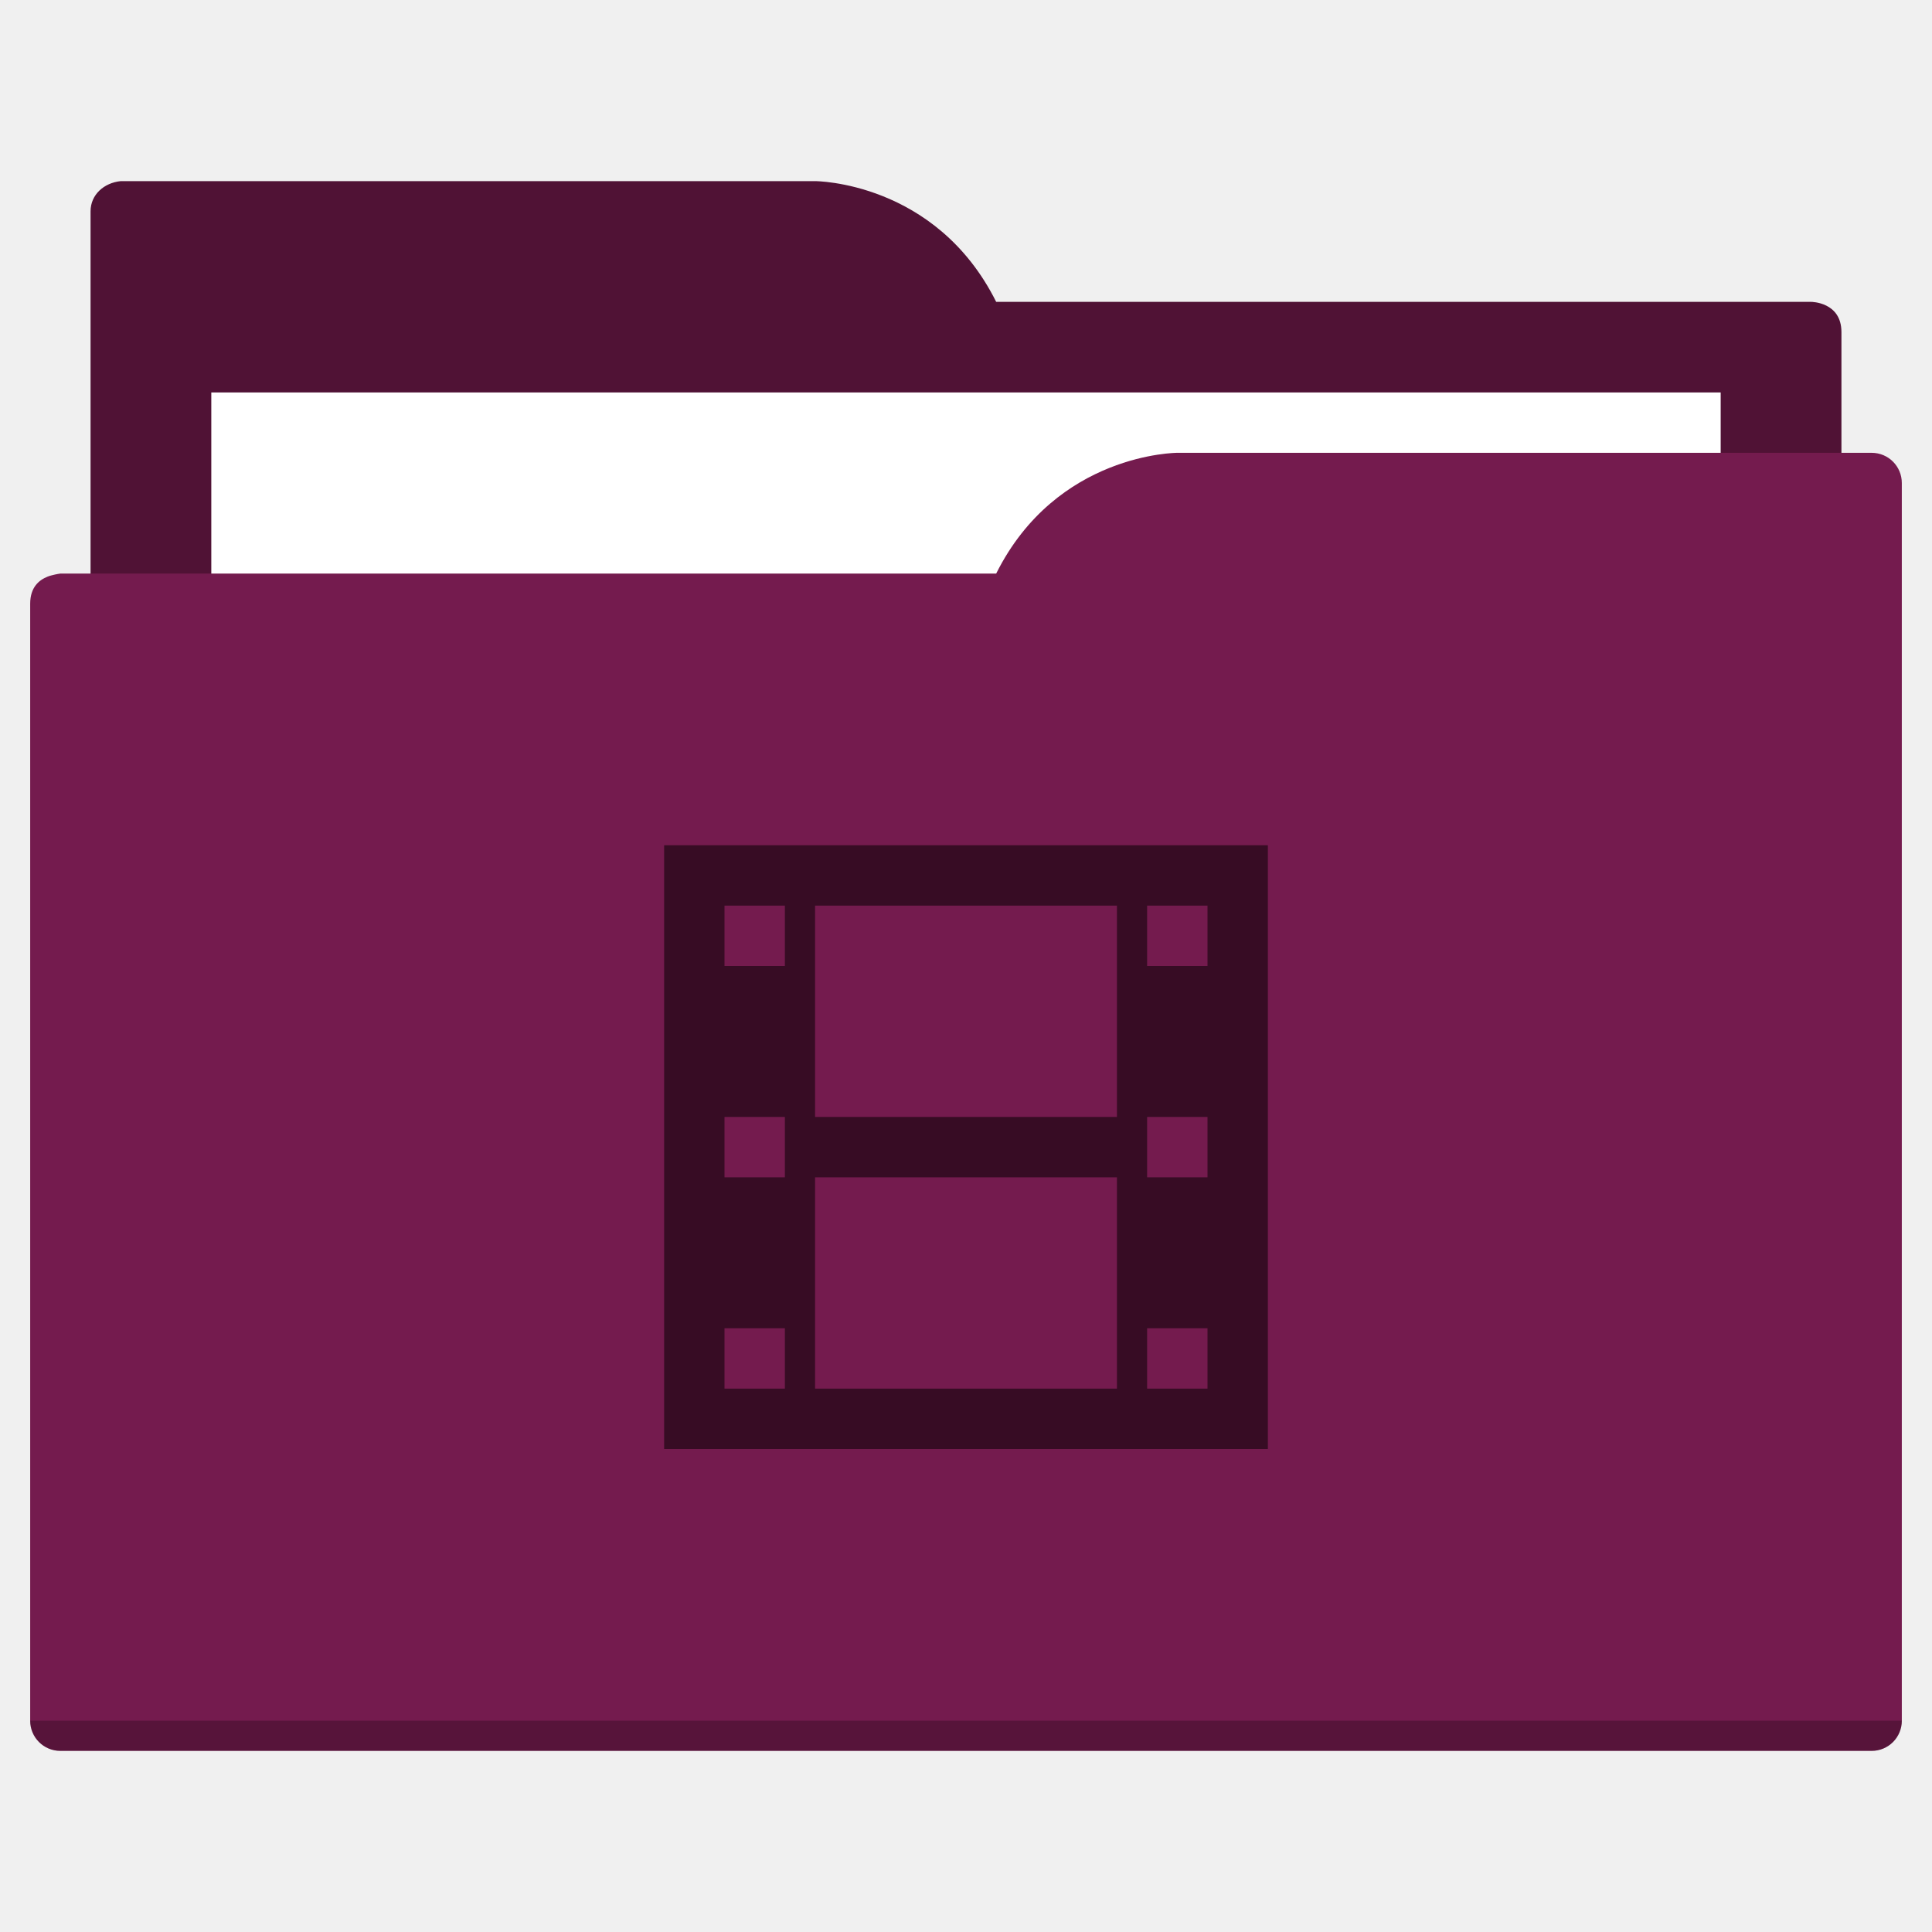
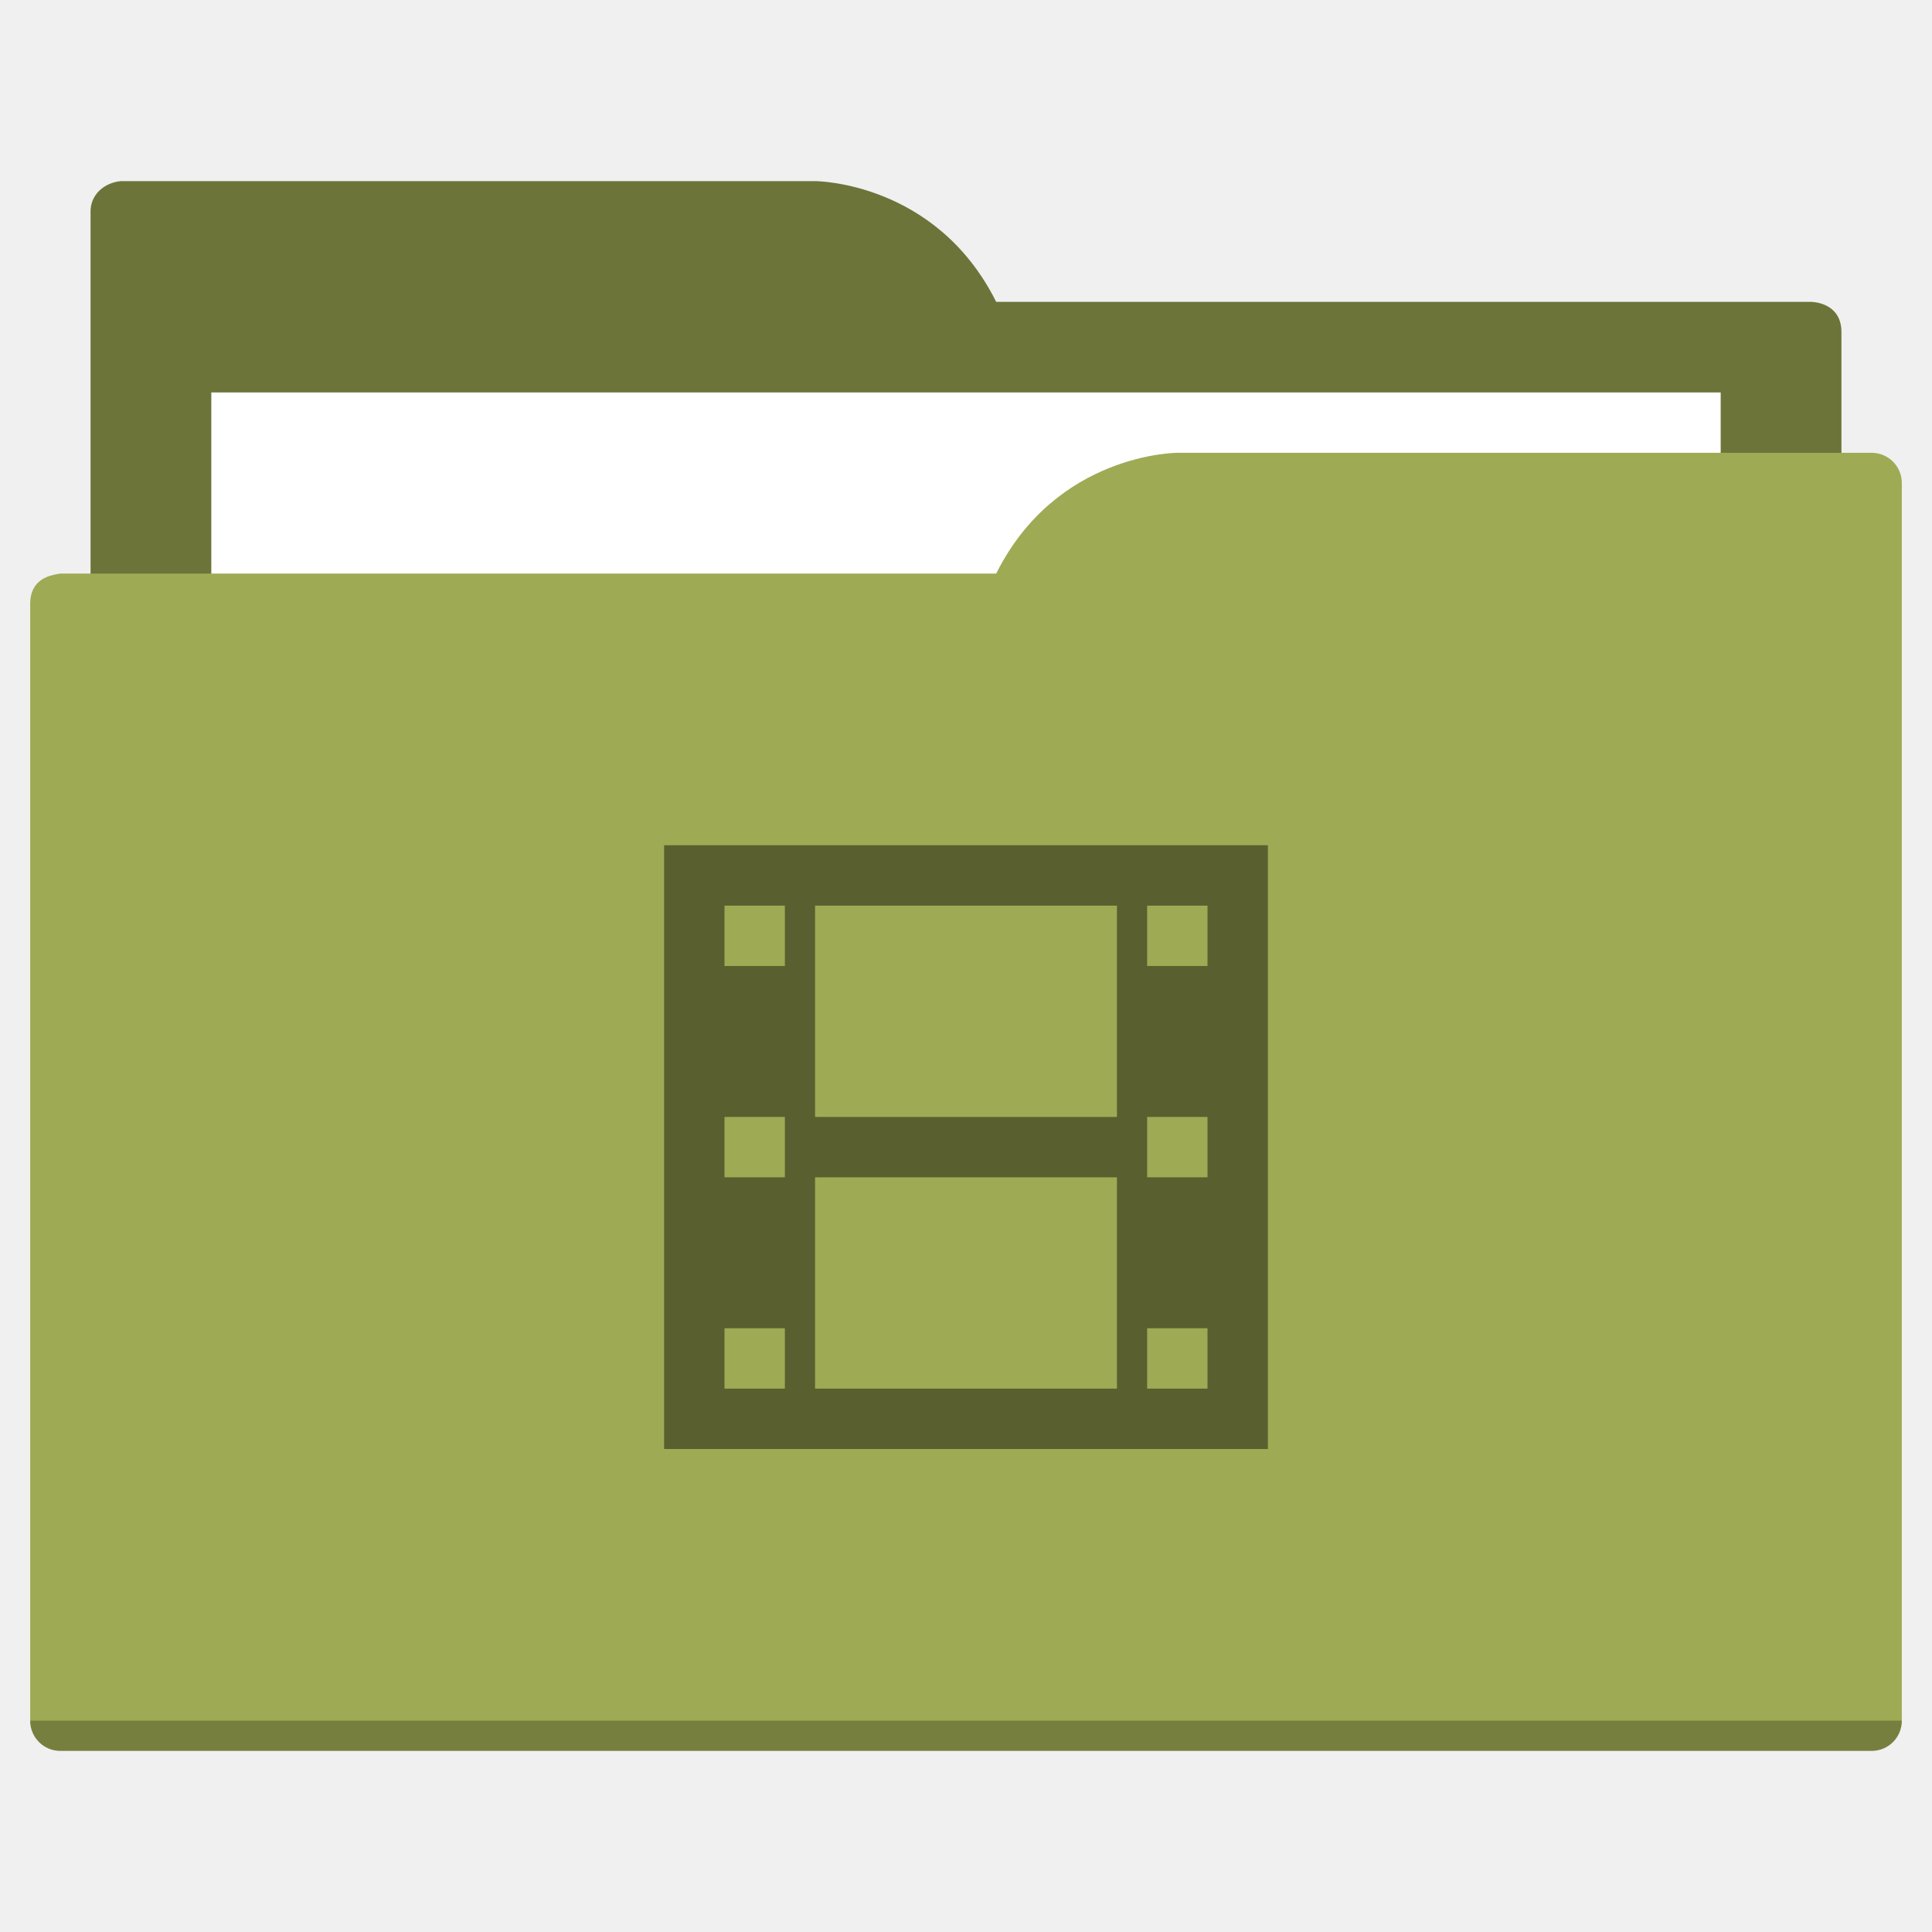
<svg xmlns="http://www.w3.org/2000/svg" width="64" height="64" id="svg5453" version="1.1" viewBox="0 0 64 64">
  <defs id="defs5455" />
  <g id="layer1" transform="translate(-384.5714,-483.798)">
-     <path style="fill:#501235;fill-opacity:1;fill-rule:evenodd;stroke:none;stroke-width:1px;stroke-linecap:butt;stroke-linejoin:miter;stroke-opacity:1" d="M 4 6 C 3.449 6.055 3 6.446 3 7 L 3 9 L 3 49 L 61 49 L 61 14 L 61 13 L 61 11 C 61 10 60 10 60 10 L 58 10 L 37 10 L 33 10 C 31 6 27 6 27 6 L 5 6 L 4 6 z " transform="translate(384.5714,483.798)" id="folderTab" />
+     <path style="fill:#6d7439;fill-opacity:1;fill-rule:evenodd;stroke:none;stroke-width:1px;stroke-linecap:butt;stroke-linejoin:miter;stroke-opacity:1" d="M 4 6 C 3.449 6.055 3 6.446 3 7 L 3 9 L 3 49 L 61 49 L 61 14 L 61 13 L 61 11 C 61 10 60 10 60 10 L 58 10 L 37 10 L 33 10 C 31 6 27 6 27 6 L 5 6 L 4 6 z " transform="translate(384.5714,483.798)" id="folderTab" />
    <path style="color:#000000;text-decoration:none;text-decoration-line:none;text-decoration-style:solid;text-decoration-color:#000000;white-space:normal;clip-rule:nonzero;display:inline;overflow:visible;visibility:visible;opacity:1;isolation:auto;mix-blend-mode:normal;color-interpolation:sRGB;color-interpolation-filters:linearRGB;solid-color:#000000;solid-opacity:1;fill:#ffffff;fill-opacity:1;fill-rule:nonzero;stroke:none;stroke-width:1;stroke-linecap:butt;stroke-linejoin:miter;stroke-miterlimit:4;stroke-dasharray:none;stroke-dashoffset:0;stroke-opacity:1;color-rendering:auto;image-rendering:auto;shape-rendering:auto;text-rendering:auto;enable-background:accumulate" d="m 391.571,496.798 50,0 0,32 -50,0 z" id="folderPaper" />
-     <path style="fill:#741b4e;fill-opacity:1;fill-rule:evenodd;stroke:none;stroke-width:1px;stroke-linecap:butt;stroke-linejoin:miter;stroke-opacity:1" d="M 39 15 C 39 15 35 15 33 19 L 29 19 L 4 19 L 2 19 C 2 19 1.868 19.017 1.711 19.059 C 1.665 19.073 1.619 19.081 1.576 19.102 C 1.302 19.211 1 19.445 1 20 L 1 22 L 1 23 L 1 57 C 1 57.554 1.446 58 2 58 L 62 58 C 62.554 58 63 57.554 63 57 L 63 18 L 63 16 C 63 15.446 62.554 15 62 15 L 61 15 L 39 15 z " transform="translate(384.5714,483.798)" id="folderFront" />
+     <path style="fill:#9faa54;fill-opacity:1;fill-rule:evenodd;stroke:none;stroke-width:1px;stroke-linecap:butt;stroke-linejoin:miter;stroke-opacity:1" d="M 39 15 C 39 15 35 15 33 19 L 29 19 L 4 19 L 2 19 C 2 19 1.868 19.017 1.711 19.059 C 1.665 19.073 1.619 19.081 1.576 19.102 C 1.302 19.211 1 19.445 1 20 L 1 22 L 1 23 L 1 57 C 1 57.554 1.446 58 2 58 L 62 58 C 62.554 58 63 57.554 63 57 L 63 18 L 63 16 C 63 15.446 62.554 15 62 15 L 61 15 L 39 15 z " transform="translate(384.5714,483.798)" id="folderFront" />
    <path style="opacity:0.25;fill:#000000;fill-opacity:1;stroke:none" d="m 385.571,540.798 c 0,0.554 0.446,1 1,1 l 60,0 c 0.554,0 1,-0.446 1,-1 z" id="folderShadow" />
-     <path style="color:#000000;clip-rule:nonzero;display:inline;overflow:visible;visibility:visible;opacity:1;isolation:auto;mix-blend-mode:normal;color-interpolation:sRGB;color-interpolation-filters:linearRGB;solid-color:#000000;solid-opacity:1;fill:#370c24;fill-opacity:1;fill-rule:nonzero;stroke:none;stroke-width:1;stroke-linecap:butt;stroke-linejoin:miter;stroke-miterlimit:4;stroke-dasharray:none;stroke-dashoffset:0;stroke-opacity:1;color-rendering:auto;image-rendering:auto;shape-rendering:auto;text-rendering:auto;enable-background:accumulate" d="m 22,28 0,20 20,0 0,-20 -20,0 z m 2,2 2,0 0,2 -2,0 0,-2 z m 3,0 10,0 0,7 -10,0 0,-7 z m 11,0 2,0 0,2 -2,0 0,-2 z m -14,7 2,0 0,2 -2,0 0,-2 z m 14,0 2,0 0,2 -2,0 0,-2 z m -11,2 10,0 0,7 -10,0 0,-7 z m -3,5 2,0 0,2 -2,0 0,-2 z m 14,0 2,0 0,2 -2,0 0,-2 z" transform="translate(384.5714,483.798)" id="folderGlyph" />
-     <rect style="color:#000000;clip-rule:nonzero;display:inline;overflow:visible;visibility:visible;opacity:1;isolation:auto;mix-blend-mode:normal;color-interpolation:sRGB;color-interpolation-filters:linearRGB;solid-color:#000000;solid-opacity:1;fill:#501235;fill-opacity:1;fill-rule:nonzero;stroke:none;stroke-width:1;stroke-linecap:butt;stroke-linejoin:miter;stroke-miterlimit:4;stroke-dasharray:none;stroke-dashoffset:0;stroke-opacity:1;color-rendering:auto;image-rendering:auto;shape-rendering:auto;text-rendering:auto;enable-background:accumulate" id="rect4157" width="5" height="5" x="377.571" y="483.798" />
-     <rect style="color:#000000;clip-rule:nonzero;display:inline;overflow:visible;visibility:visible;opacity:1;isolation:auto;mix-blend-mode:normal;color-interpolation:sRGB;color-interpolation-filters:linearRGB;solid-color:#000000;solid-opacity:1;fill:#741b4e;fill-opacity:1;fill-rule:nonzero;stroke:none;stroke-width:1;stroke-linecap:butt;stroke-linejoin:miter;stroke-miterlimit:4;stroke-dasharray:none;stroke-dashoffset:0;stroke-opacity:1;color-rendering:auto;image-rendering:auto;shape-rendering:auto;text-rendering:auto;enable-background:accumulate" id="rect4157-5" width="5" height="5" x="377.571" y="491.798" />
-     <rect style="color:#000000;clip-rule:nonzero;display:inline;overflow:visible;visibility:visible;opacity:1;isolation:auto;mix-blend-mode:normal;color-interpolation:sRGB;color-interpolation-filters:linearRGB;solid-color:#000000;solid-opacity:1;fill:#370c24;fill-opacity:1;fill-rule:nonzero;stroke:none;stroke-width:1;stroke-linecap:butt;stroke-linejoin:miter;stroke-miterlimit:4;stroke-dasharray:none;stroke-dashoffset:0;stroke-opacity:1;color-rendering:auto;image-rendering:auto;shape-rendering:auto;text-rendering:auto;enable-background:accumulate" id="rect4157-8" width="5" height="5" x="377.571" y="499.798" />
+     <path style="color:#000000;clip-rule:nonzero;display:inline;overflow:visible;visibility:visible;opacity:1;isolation:auto;mix-blend-mode:normal;color-interpolation:sRGB;color-interpolation-filters:linearRGB;solid-color:#000000;solid-opacity:1;fill:#5a5f2f;fill-opacity:1;fill-rule:nonzero;stroke:none;stroke-width:1;stroke-linecap:butt;stroke-linejoin:miter;stroke-miterlimit:4;stroke-dasharray:none;stroke-dashoffset:0;stroke-opacity:1;color-rendering:auto;image-rendering:auto;shape-rendering:auto;text-rendering:auto;enable-background:accumulate" d="m 22,28 0,20 20,0 0,-20 -20,0 z m 2,2 2,0 0,2 -2,0 0,-2 z m 3,0 10,0 0,7 -10,0 0,-7 z m 11,0 2,0 0,2 -2,0 0,-2 z m -14,7 2,0 0,2 -2,0 0,-2 z m 14,0 2,0 0,2 -2,0 0,-2 z m -11,2 10,0 0,7 -10,0 0,-7 z m -3,5 2,0 0,2 -2,0 0,-2 z m 14,0 2,0 0,2 -2,0 0,-2 z" transform="translate(384.5714,483.798)" id="folderGlyph" />
+     <rect style="color:#000000;clip-rule:nonzero;display:inline;overflow:visible;visibility:visible;opacity:1;isolation:auto;mix-blend-mode:normal;color-interpolation:sRGB;color-interpolation-filters:linearRGB;solid-color:#000000;solid-opacity:1;fill:#6d7439;fill-opacity:1;fill-rule:nonzero;stroke:none;stroke-width:1;stroke-linecap:butt;stroke-linejoin:miter;stroke-miterlimit:4;stroke-dasharray:none;stroke-dashoffset:0;stroke-opacity:1;color-rendering:auto;image-rendering:auto;shape-rendering:auto;text-rendering:auto;enable-background:accumulate" id="rect4157" width="5" height="5" x="377.571" y="483.798" />
+     <rect style="color:#000000;clip-rule:nonzero;display:inline;overflow:visible;visibility:visible;opacity:1;isolation:auto;mix-blend-mode:normal;color-interpolation:sRGB;color-interpolation-filters:linearRGB;solid-color:#000000;solid-opacity:1;fill:#9faa54;fill-opacity:1;fill-rule:nonzero;stroke:none;stroke-width:1;stroke-linecap:butt;stroke-linejoin:miter;stroke-miterlimit:4;stroke-dasharray:none;stroke-dashoffset:0;stroke-opacity:1;color-rendering:auto;image-rendering:auto;shape-rendering:auto;text-rendering:auto;enable-background:accumulate" id="rect4157-5" width="5" height="5" x="377.571" y="491.798" />
+     <rect style="color:#000000;clip-rule:nonzero;display:inline;overflow:visible;visibility:visible;opacity:1;isolation:auto;mix-blend-mode:normal;color-interpolation:sRGB;color-interpolation-filters:linearRGB;solid-color:#000000;solid-opacity:1;fill:#5a5f2f;fill-opacity:1;fill-rule:nonzero;stroke:none;stroke-width:1;stroke-linecap:butt;stroke-linejoin:miter;stroke-miterlimit:4;stroke-dasharray:none;stroke-dashoffset:0;stroke-opacity:1;color-rendering:auto;image-rendering:auto;shape-rendering:auto;text-rendering:auto;enable-background:accumulate" id="rect4157-8" width="5" height="5" x="377.571" y="499.798" />
  </g>
</svg>
